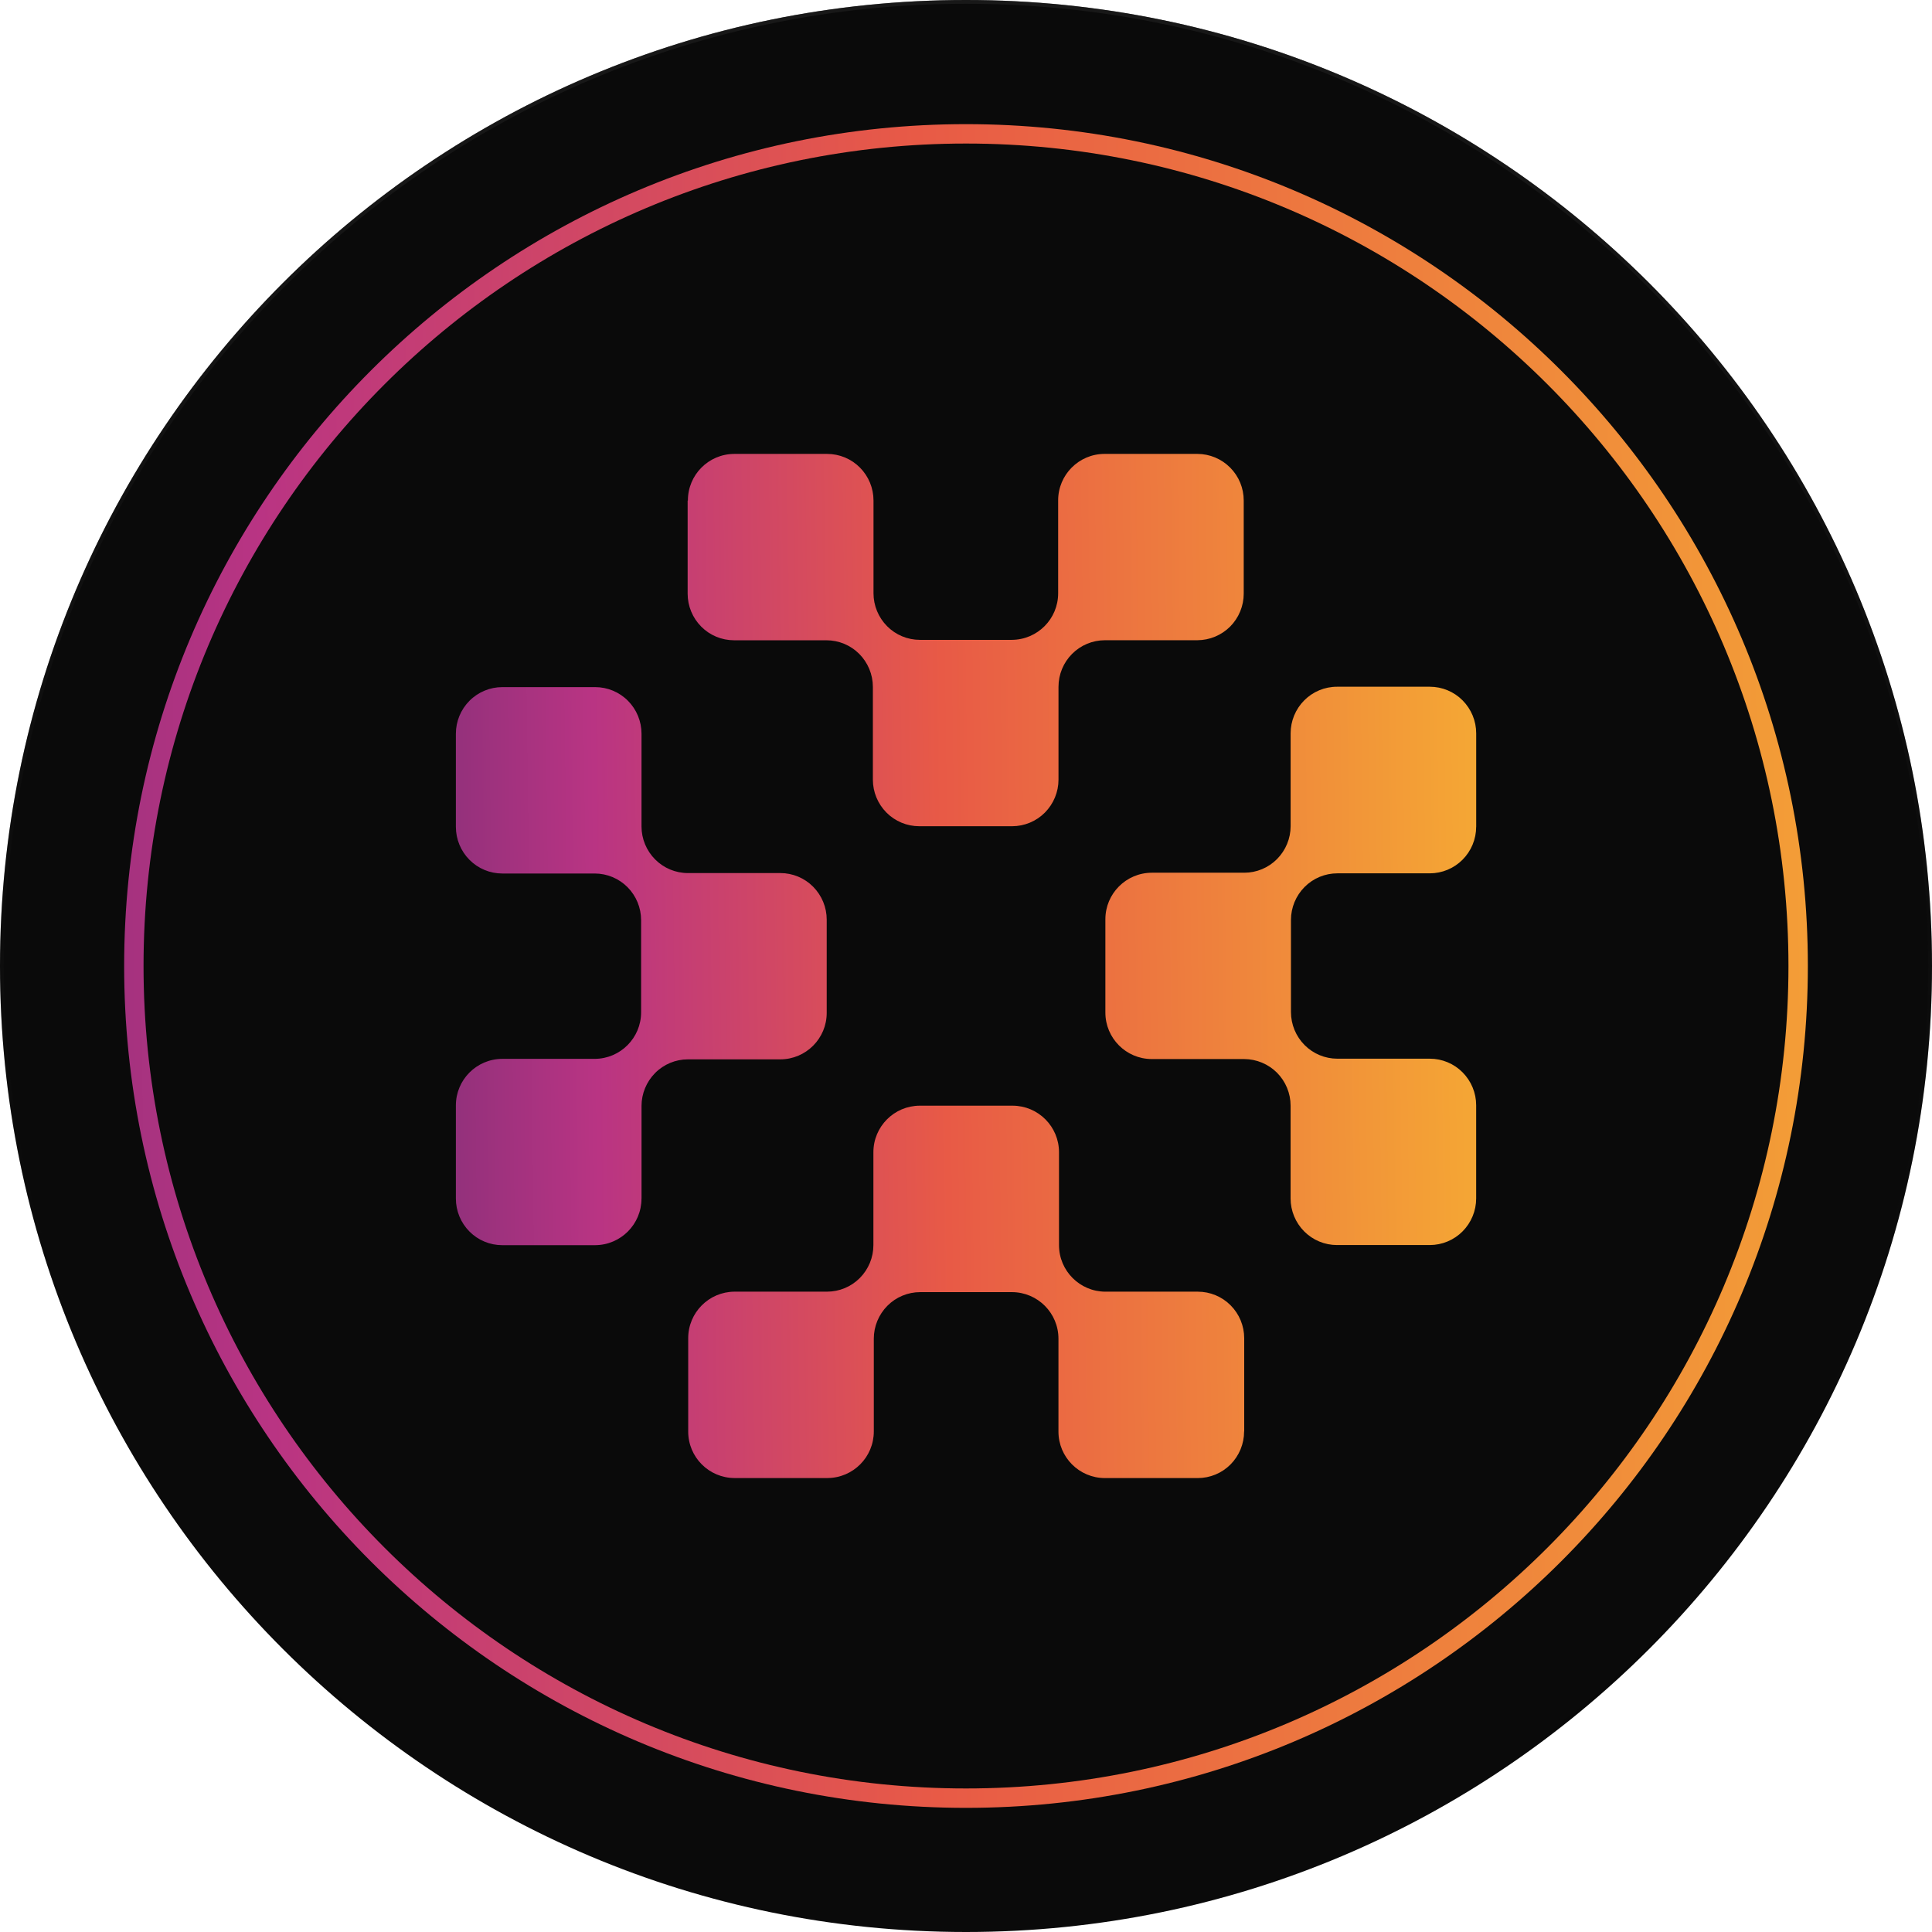
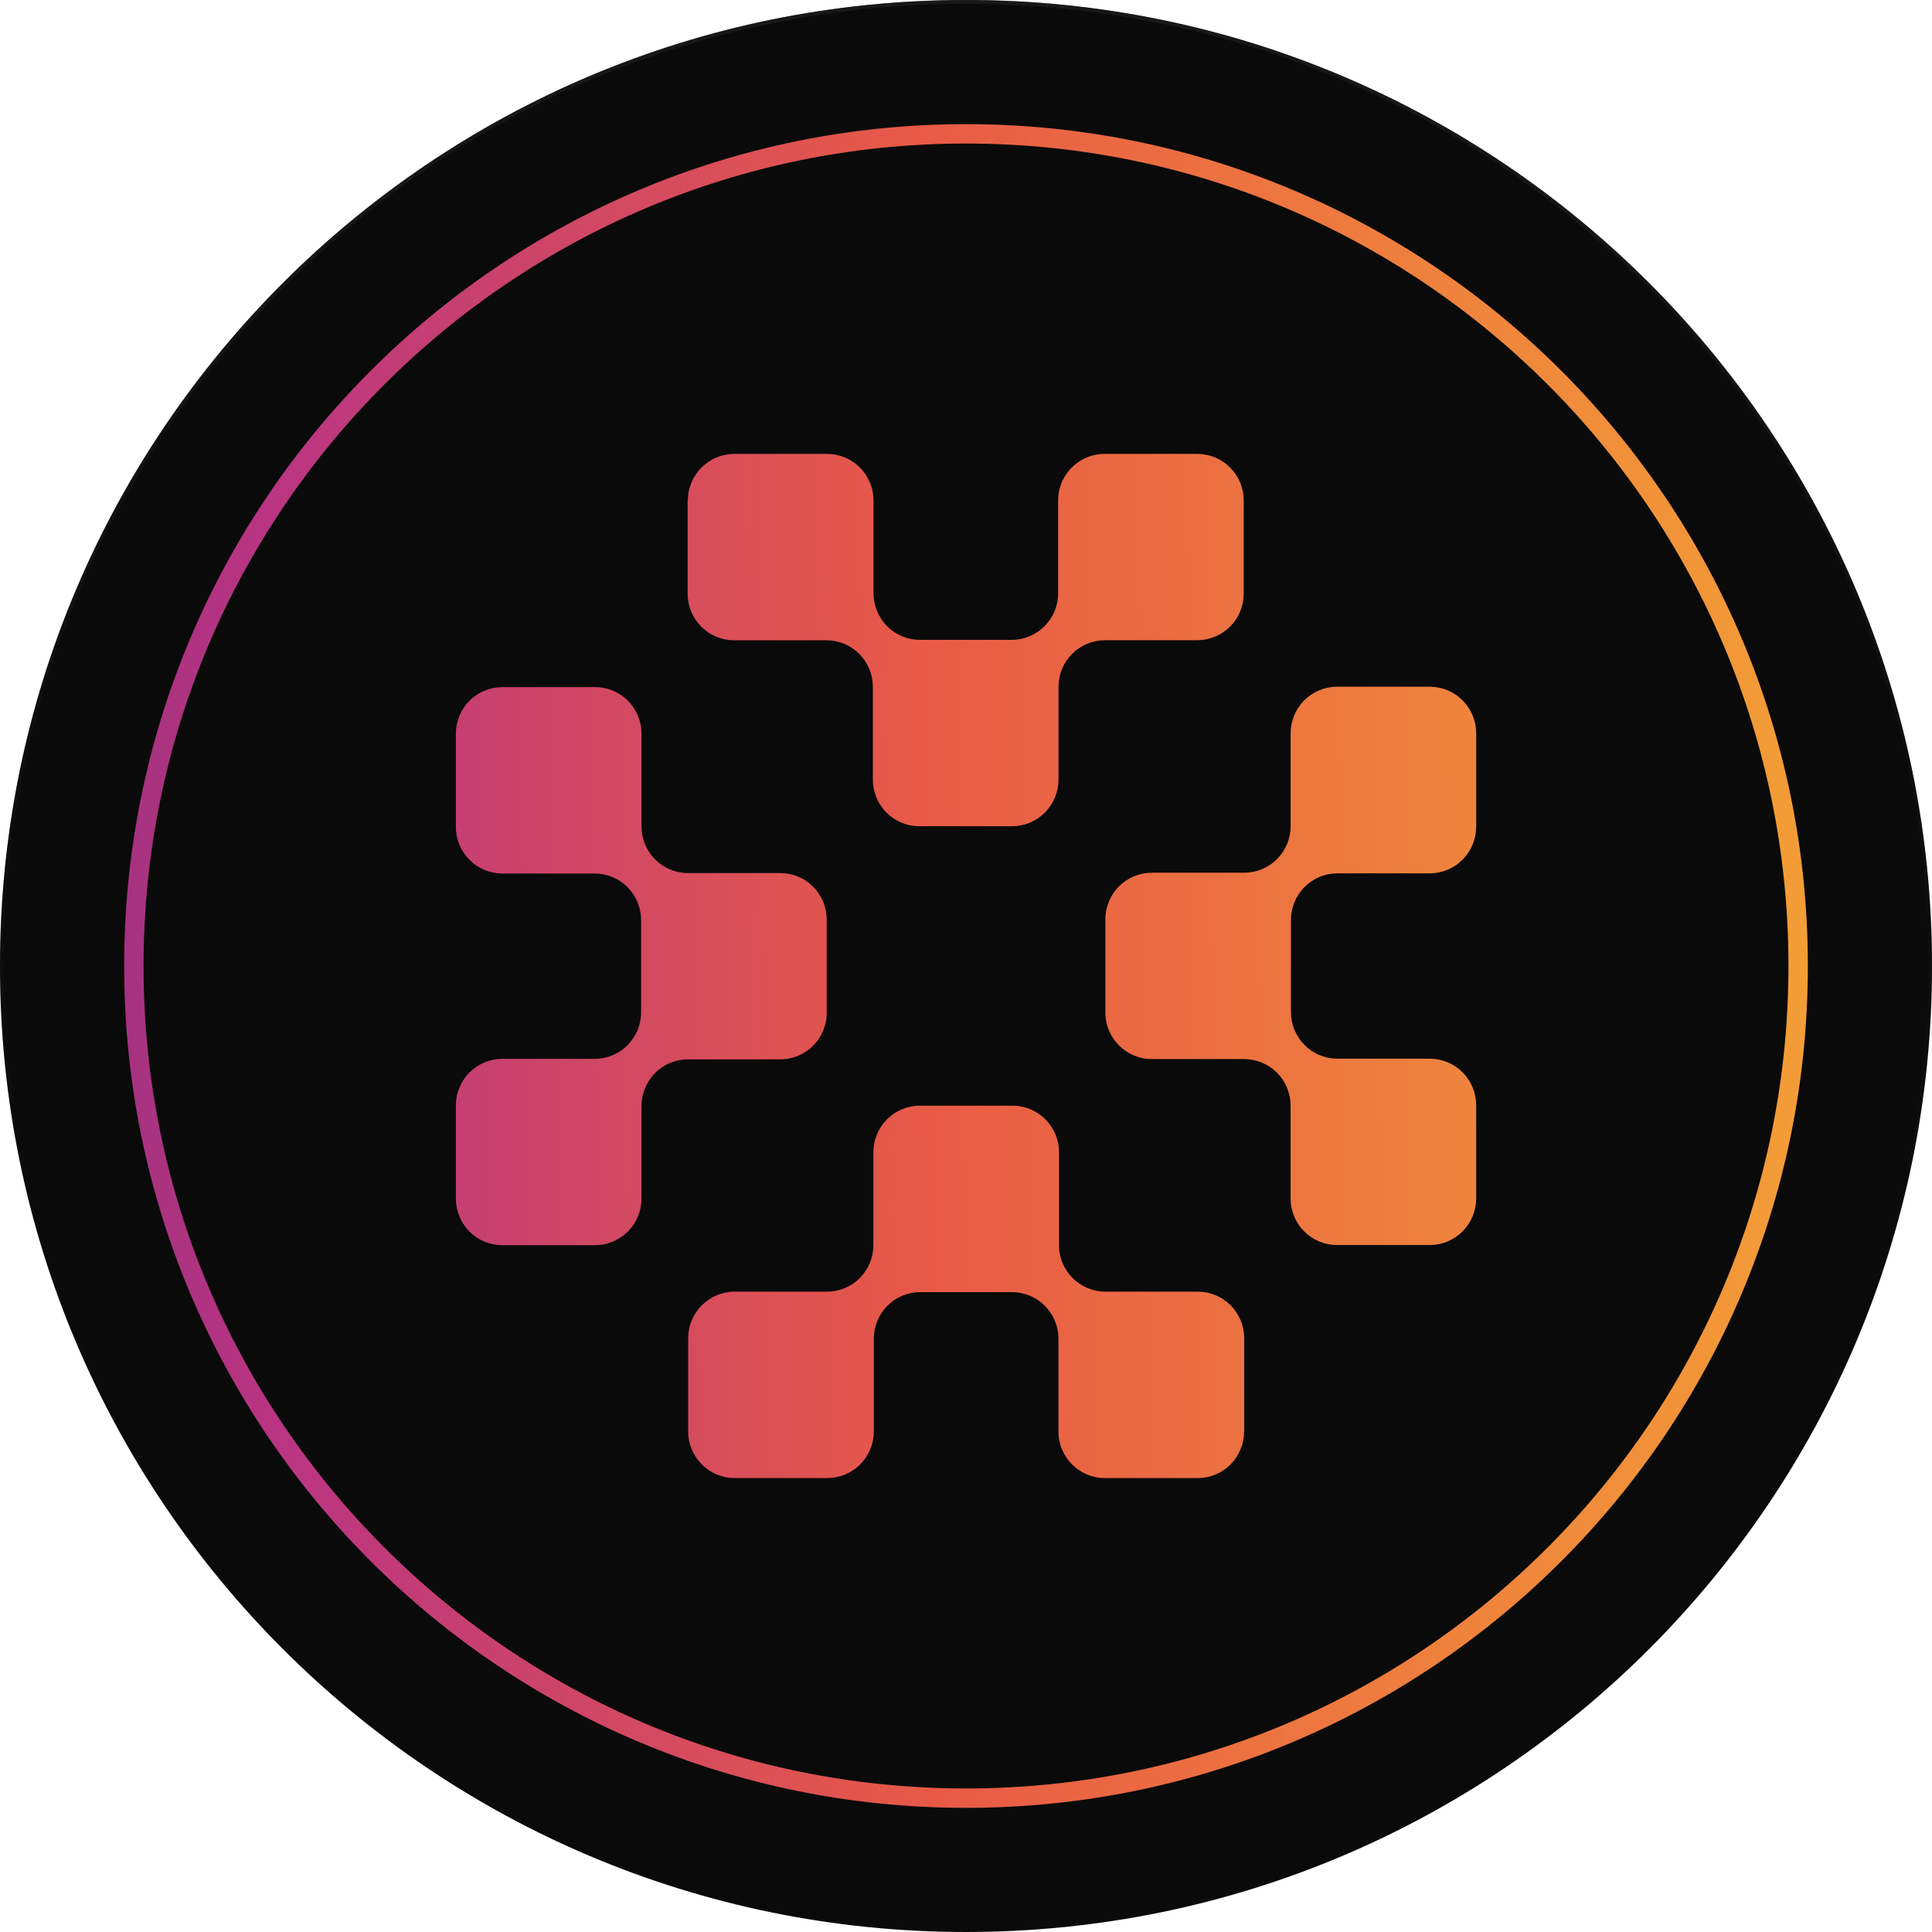
<svg xmlns="http://www.w3.org/2000/svg" viewBox="0 0 128 128">
  <path fill="#0a0a0a" d="M128 64c0 35.348-28.653 64-64 64S0 99.347 0 64 28.653 0 64 0s64 28.653 64 64" />
  <path fill="url(#_ir_a)" d="M127.75 64C127.75 28.793 99.207.25 64 .25S.25 28.793.25 64 28.793 127.75 64 127.75v.25C28.653 128 0 99.347 0 64S28.653 0 64 0s64 28.653 64 64-28.653 64-64 64v-.25c35.207 0 63.75-28.543 63.75-63.75" />
  <path fill="url(#_ir_b)" d="M64 119.775c30.802 0 55.775-24.973 55.775-55.775 0-30.803-24.973-55.775-55.775-55.775C33.197 8.225 8.225 33.197 8.225 64S33.197 119.775 64 119.775" />
  <path fill="#0a0a0a" d="M64 118.49c30.095 0 54.49-24.395 54.49-54.49S94.095 9.51 64 9.51 9.51 33.905 9.51 64 33.905 118.49 64 118.49" />
-   <path fill="url(#a)" d="M45.575 33.158a3.08 3.08 0 0 1 3.072-3.085H54.8a3.06 3.06 0 0 1 2.172.904c.575.578.9 1.363.9 2.18v6.148c0 .818.325 1.602.9 2.182s1.358.905 2.173.905h6.085a3.084 3.084 0 0 0 3.075-3.087v-6.148a3.08 3.08 0 0 1 3.072-3.085h6.148a3.07 3.07 0 0 1 2.175.906c.578.58.9 1.362.9 2.18v6.172c0 .818-.325 1.602-.9 2.183a3.1 3.1 0 0 1-2.175.904h-6.123a3.07 3.07 0 0 0-2.174.905c-.578.58-.9 1.363-.9 2.183v6.148c0 .817-.326 1.602-.9 2.182a3.07 3.07 0 0 1-2.173.905h-6.153a3.06 3.06 0 0 1-2.172-.905 3.1 3.1 0 0 1-.9-2.18v-6.148c0-.817-.325-1.602-.9-2.182a3.07 3.07 0 0 0-2.175-.905H48.63a3.06 3.06 0 0 1-2.172-.905 3.1 3.1 0 0 1-.9-2.18v-6.172h.014v-.005zM42.5 79.411a3.085 3.085 0 0 1-3.072 3.085h-6.153a3.06 3.06 0 0 1-2.172-.904 3.1 3.1 0 0 1-.9-2.18v-6.175a3.084 3.084 0 0 1 3.075-3.085h6.125a3.085 3.085 0 0 0 3.072-3.088v-6.107a3.1 3.1 0 0 0-.9-2.18 3.07 3.07 0 0 0-2.172-.905h-6.125a3.06 3.06 0 0 1-2.173-.905 3.1 3.1 0 0 1-.902-2.183V48.61c0-.818.325-1.602.902-2.182a3.07 3.07 0 0 1 2.173-.905h6.152c.815 0 1.598.324 2.172.904.576.578.9 1.363.9 2.183v6.145c0 .817.325 1.602.9 2.182.578.58 1.358.906 2.173.906H51.7c.815 0 1.597.324 2.172.904s.9 1.363.9 2.18V67.1a3.08 3.08 0 0 1-3.072 3.085h-6.125c-.815 0-1.598.325-2.172.905s-.9 1.362-.9 2.182v-.012 6.15zm39.925 15.43c0 .818-.325 1.603-.9 2.183a3.06 3.06 0 0 1-2.175.902h-6.152a3.08 3.08 0 0 1-3.073-3.085v-6.147a3.085 3.085 0 0 0-3.075-3.087h-6.085c-.815 0-1.598.325-2.173.904-.575.58-.9 1.363-.9 2.18v6.148a3.085 3.085 0 0 1-3.072 3.085h-6.153a3.08 3.08 0 0 1-3.072-3.085v-6.175a3.084 3.084 0 0 1 3.072-3.088h6.126c.815 0 1.597-.325 2.172-.904.577-.58.9-1.363.9-2.183v-6.147a3.084 3.084 0 0 1 3.072-3.088h6.153a3.084 3.084 0 0 1 3.072 3.088v6.147a3.084 3.084 0 0 0 3.073 3.088h6.125c.815 0 1.597.325 2.172.904.576.578.9 1.363.9 2.18v6.176h-.012zM97.8 54.776c0 .818-.325 1.602-.9 2.18a3.07 3.07 0 0 1-2.172.905h-6.125c-.816 0-1.598.325-2.173.905s-.9 1.362-.9 2.18v6.107c0 .818.325 1.603.9 2.183.577.58 1.357.905 2.172.905h6.126c.815 0 1.597.325 2.172.905s.9 1.362.9 2.18V79.4c0 .817-.325 1.602-.9 2.182a3.07 3.07 0 0 1-2.172.906h-6.15a3.06 3.06 0 0 1-2.173-.906 3.1 3.1 0 0 1-.9-2.182v-6.148c0-.817-.325-1.602-.9-2.182a3.1 3.1 0 0 0-2.172-.905h-6.126a3.08 3.08 0 0 1-3.073-3.085v-6.175a3.084 3.084 0 0 1 3.076-3.085h6.125c.815 0 1.597-.325 2.172-.905s.9-1.362.9-2.182v-6.148a3.1 3.1 0 0 1 .9-2.182 3.06 3.06 0 0 1 2.173-.905h6.15c.815 0 1.597.325 2.172.905s.9 1.362.9 2.182v6.19z" />
+   <path fill="url(#_ir_b)" d="M45.575 33.158a3.08 3.08 0 0 1 3.072-3.085H54.8a3.06 3.06 0 0 1 2.172.904c.575.578.9 1.363.9 2.18v6.148c0 .818.325 1.602.9 2.182s1.358.905 2.173.905h6.085a3.084 3.084 0 0 0 3.075-3.087v-6.148a3.08 3.08 0 0 1 3.072-3.085h6.148a3.07 3.07 0 0 1 2.175.906c.578.58.9 1.362.9 2.18v6.172c0 .818-.325 1.602-.9 2.183a3.1 3.1 0 0 1-2.175.904h-6.123a3.07 3.07 0 0 0-2.174.905c-.578.58-.9 1.363-.9 2.183v6.148c0 .817-.326 1.602-.9 2.182a3.07 3.07 0 0 1-2.173.905h-6.153a3.06 3.06 0 0 1-2.172-.905 3.1 3.1 0 0 1-.9-2.18v-6.148c0-.817-.325-1.602-.9-2.182a3.07 3.07 0 0 0-2.175-.905H48.63a3.06 3.06 0 0 1-2.172-.905 3.1 3.1 0 0 1-.9-2.18v-6.172h.014v-.005zM42.5 79.411a3.085 3.085 0 0 1-3.072 3.085h-6.153a3.06 3.06 0 0 1-2.172-.904 3.1 3.1 0 0 1-.9-2.18v-6.175a3.084 3.084 0 0 1 3.075-3.085h6.125a3.085 3.085 0 0 0 3.072-3.088v-6.107a3.1 3.1 0 0 0-.9-2.18 3.07 3.07 0 0 0-2.172-.905h-6.125a3.06 3.06 0 0 1-2.173-.905 3.1 3.1 0 0 1-.902-2.183V48.61c0-.818.325-1.602.902-2.182a3.07 3.07 0 0 1 2.173-.905h6.152c.815 0 1.598.324 2.172.904.576.578.9 1.363.9 2.183v6.145c0 .817.325 1.602.9 2.182.578.58 1.358.906 2.173.906H51.7c.815 0 1.597.324 2.172.904s.9 1.363.9 2.18V67.1a3.08 3.08 0 0 1-3.072 3.085h-6.125c-.815 0-1.598.325-2.172.905s-.9 1.362-.9 2.182v-.012 6.15zm39.925 15.43c0 .818-.325 1.603-.9 2.183a3.06 3.06 0 0 1-2.175.902h-6.152a3.08 3.08 0 0 1-3.073-3.085v-6.147a3.085 3.085 0 0 0-3.075-3.087h-6.085c-.815 0-1.598.325-2.173.904-.575.58-.9 1.363-.9 2.18v6.148a3.085 3.085 0 0 1-3.072 3.085h-6.153a3.08 3.08 0 0 1-3.072-3.085v-6.175a3.084 3.084 0 0 1 3.072-3.088h6.126c.815 0 1.597-.325 2.172-.904.577-.58.9-1.363.9-2.183v-6.147a3.084 3.084 0 0 1 3.072-3.088h6.153a3.084 3.084 0 0 1 3.072 3.088v6.147a3.084 3.084 0 0 0 3.073 3.088h6.125c.815 0 1.597.325 2.172.904.576.578.9 1.363.9 2.18v6.176h-.012zM97.8 54.776c0 .818-.325 1.602-.9 2.18a3.07 3.07 0 0 1-2.172.905h-6.125c-.816 0-1.598.325-2.173.905s-.9 1.362-.9 2.18v6.107c0 .818.325 1.603.9 2.183.577.58 1.357.905 2.172.905h6.126c.815 0 1.597.325 2.172.905s.9 1.362.9 2.18V79.4c0 .817-.325 1.602-.9 2.182a3.07 3.07 0 0 1-2.172.906h-6.15a3.06 3.06 0 0 1-2.173-.906 3.1 3.1 0 0 1-.9-2.182v-6.148c0-.817-.325-1.602-.9-2.182a3.1 3.1 0 0 0-2.172-.905h-6.126a3.08 3.08 0 0 1-3.073-3.085v-6.175a3.084 3.084 0 0 1 3.076-3.085h6.125c.815 0 1.597-.325 2.172-.905s.9-1.362.9-2.182v-6.148a3.1 3.1 0 0 1 .9-2.182 3.06 3.06 0 0 1 2.173-.905h6.15c.815 0 1.597.325 2.172.905s.9 1.362.9 2.182v6.19z" />
  <defs>
    <linearGradient id="_ir_a" x1="64" x2="64" y1="0" y2="128" gradientUnits="userSpaceOnUse">
      <stop stop-color="#272727" stop-opacity=".49" />
      <stop offset="1" stop-opacity="0" />
    </linearGradient>
    <linearGradient id="_ir_b" x1="222.057" x2="-69.995" y1="61.915" y2="65.767" gradientUnits="userSpaceOnUse">
      <stop stop-color="#f8f29c" />
      <stop offset=".17" stop-color="#f6db2a" />
      <stop offset=".33" stop-color="#f4a435" />
      <stop offset=".55" stop-color="#e85a46" />
      <stop offset=".7" stop-color="#b93483" />
      <stop offset=".87" stop-color="#502b6e" />
      <stop offset="1" stop-color="#2a2136" />
    </linearGradient>
-     <linearGradient id="a" x1="147.473" x2="-6.765" y1="62.903" y2="64.93" gradientUnits="userSpaceOnUse">
-       <stop stop-color="#f8f29c" />
-       <stop offset=".17" stop-color="#f6db2a" />
-       <stop offset=".33" stop-color="#f4a435" />
-       <stop offset=".55" stop-color="#e85a46" />
-       <stop offset=".7" stop-color="#b93483" />
-       <stop offset=".87" stop-color="#502b6e" />
-       <stop offset="1" stop-color="#2a2136" />
-     </linearGradient>
  </defs>
</svg>
